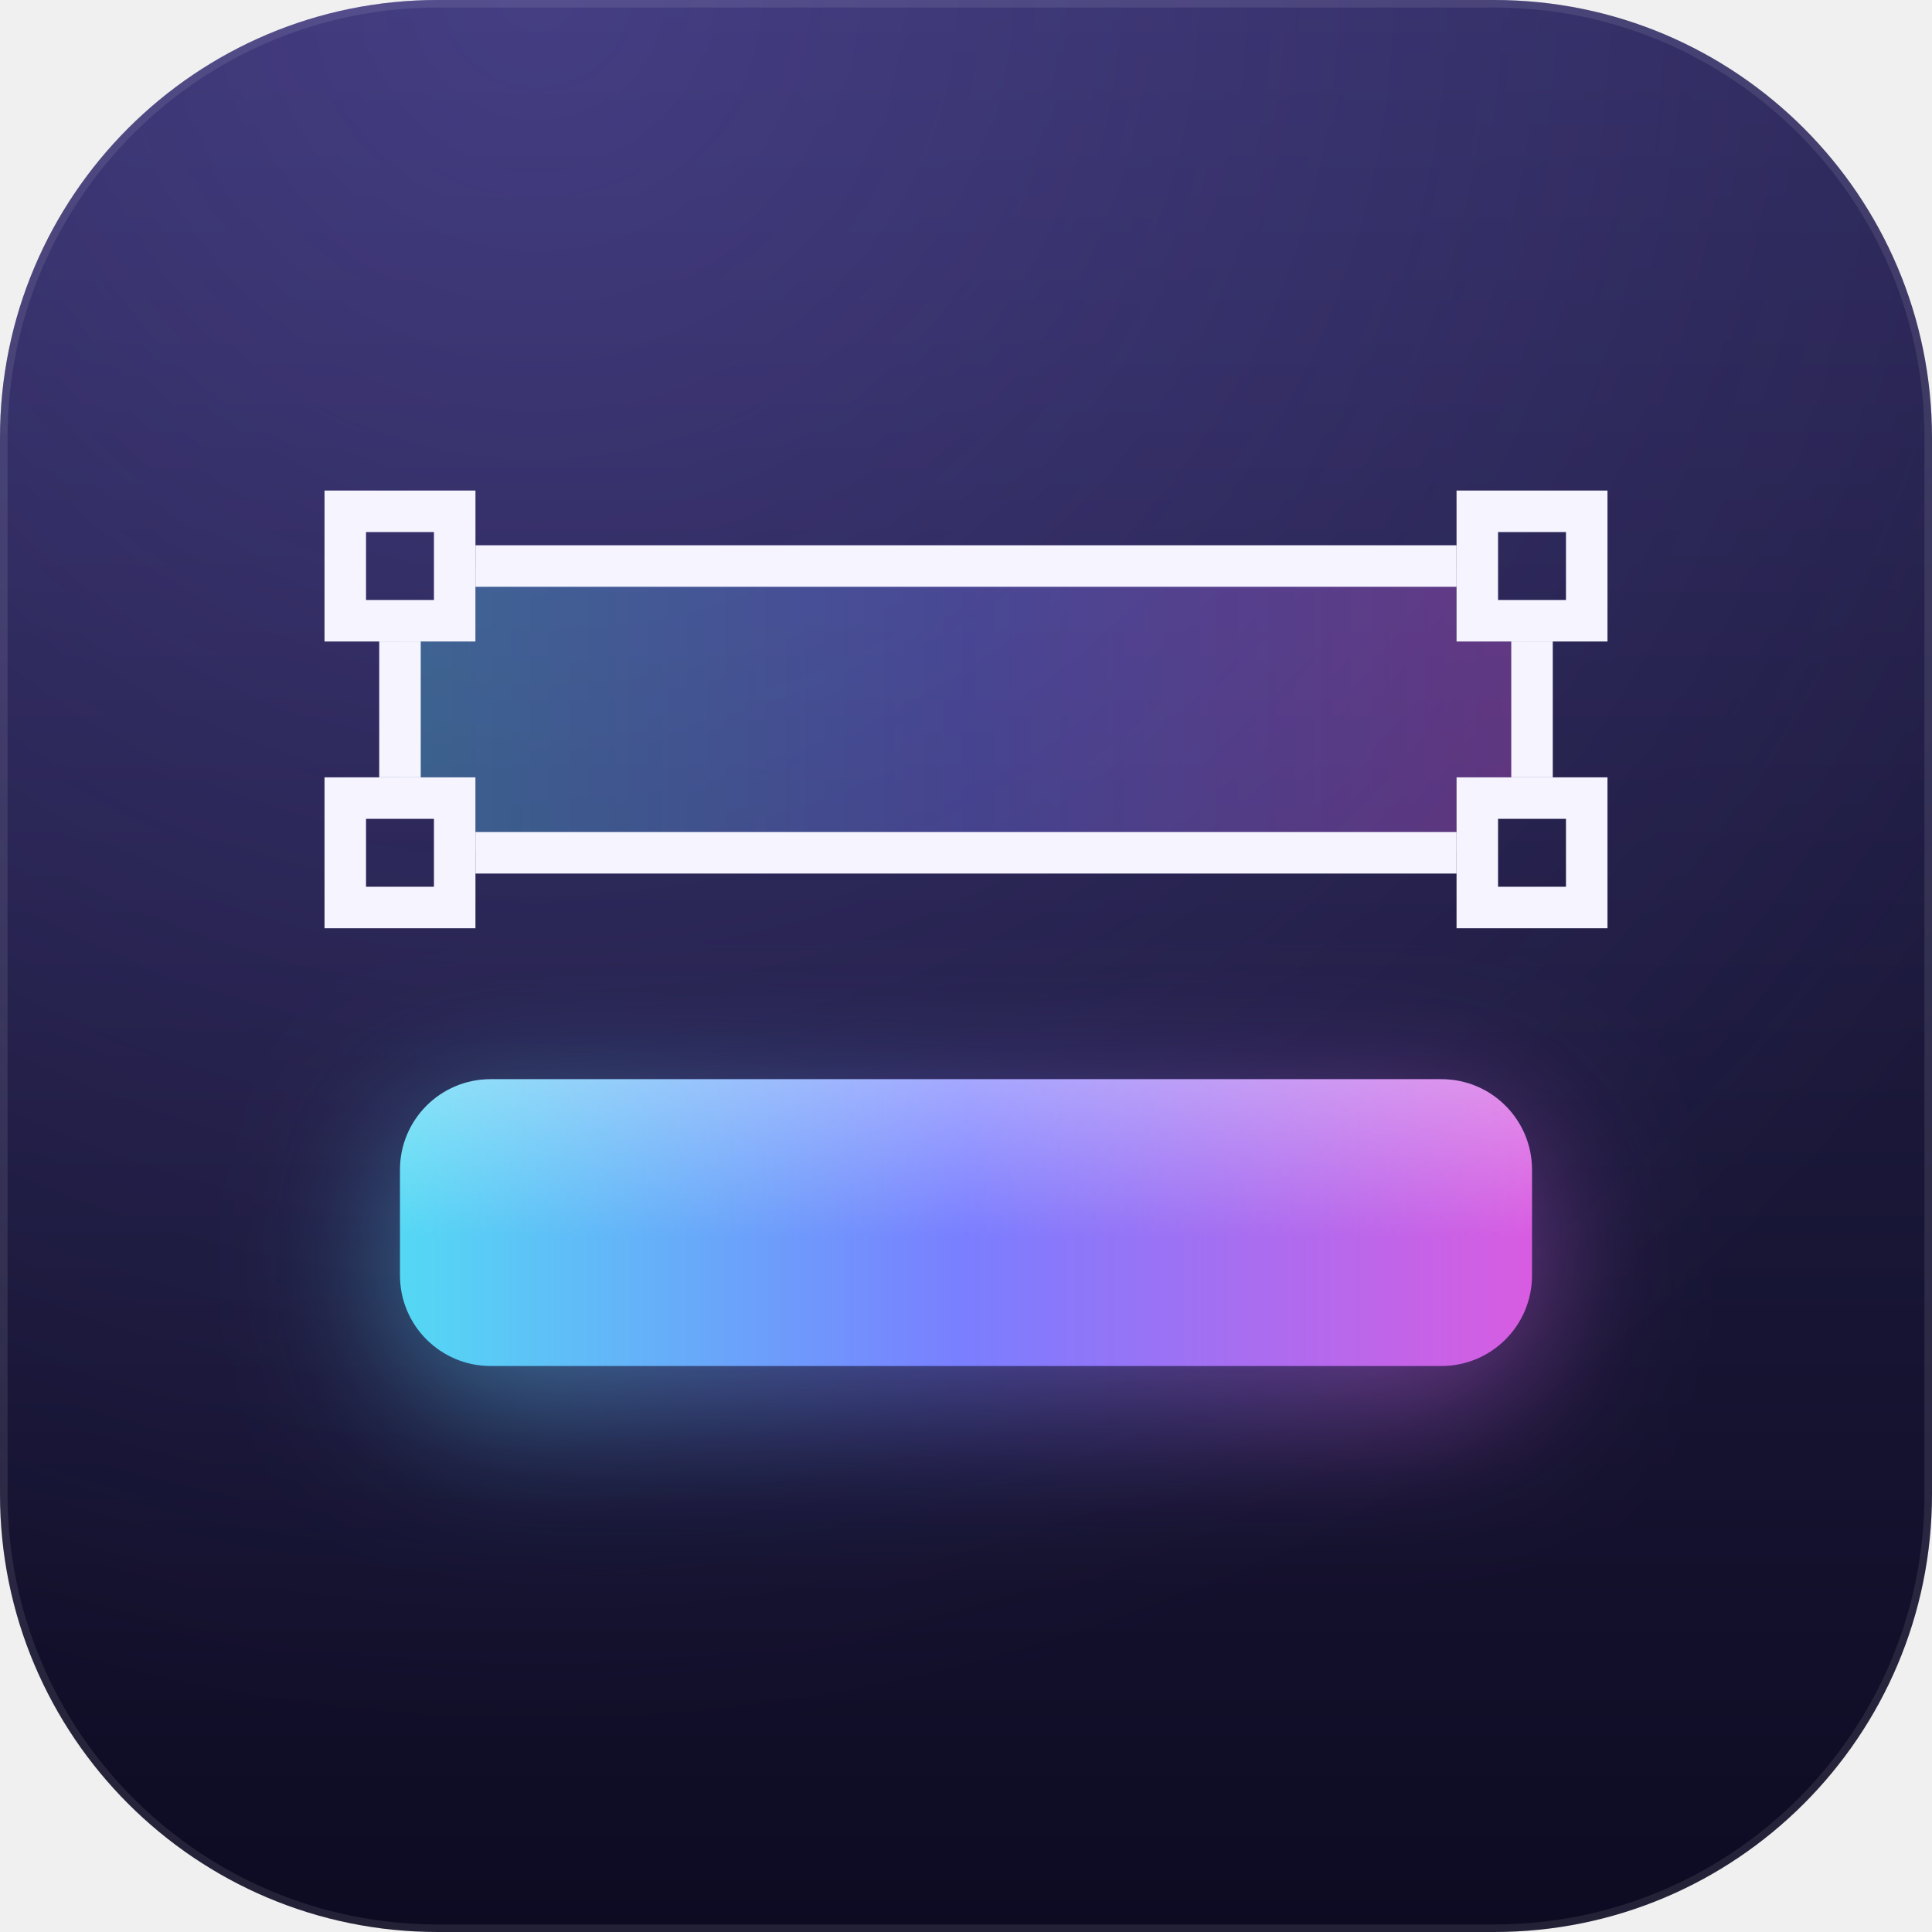
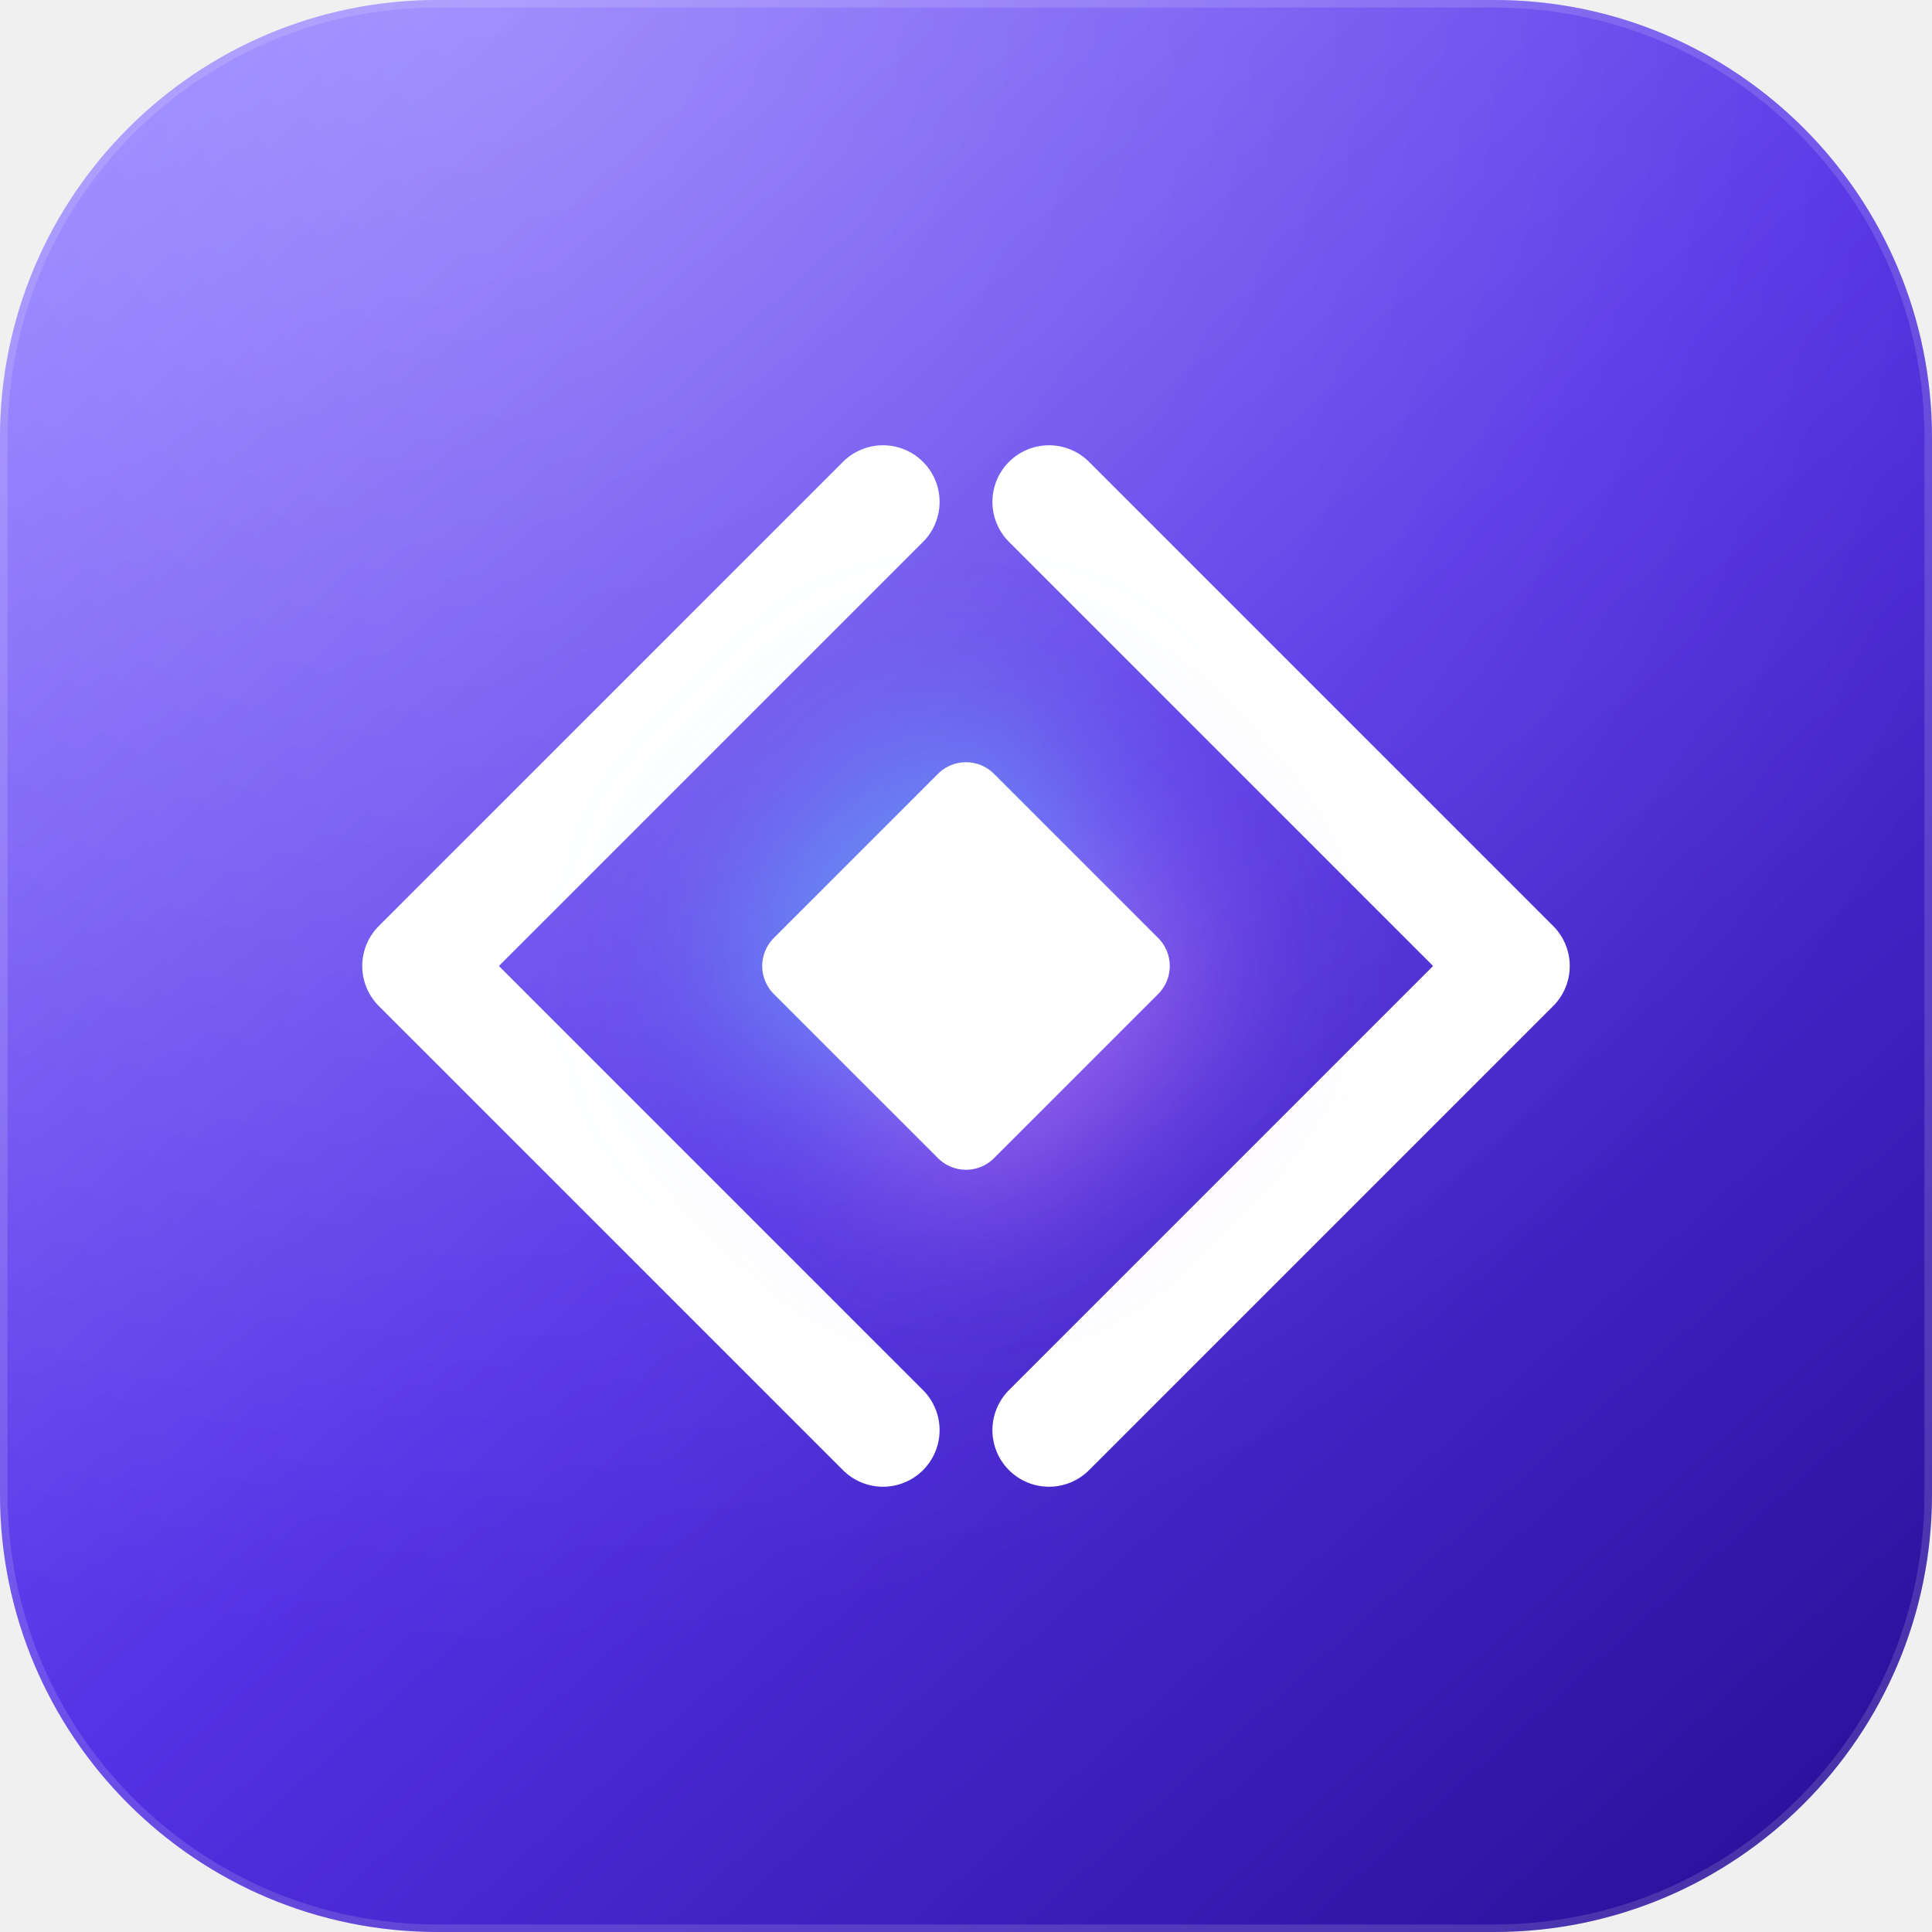
<svg xmlns="http://www.w3.org/2000/svg" width="1024" height="1024" viewBox="0 0 1024 1024" fill="none">
  <defs>
-     <linearGradient id="tile" x1="512" y1="0" x2="512" y2="1024" gradientUnits="userSpaceOnUse">
-       <stop stop-color="#2C2858" />
-       <stop offset="1" stop-color="#0D0B22" />
+     <linearGradient id="tile" x1="96" y1="48" x2="928" y2="976" gradientUnits="userSpaceOnUse">
+       <stop stop-color="#8A74FF" />
+       <stop offset="0.5" stop-color="#5432E6" />
+       <stop offset="1" stop-color="#2C129E" />
    </linearGradient>
-     <radialGradient id="sheen" cx="0.28" cy="0" r="0.9">
-       <stop stop-color="#8B7CFF" stop-opacity="0.26" />
-       <stop offset="1" stop-color="#8B7CFF" stop-opacity="0" />
+     <radialGradient id="sheen" cx="0.25" cy="0" r="0.85">
+       <stop stop-color="#FFFFFF" stop-opacity="0.24" />
+       <stop offset="1" stop-color="#FFFFFF" stop-opacity="0" />
    </radialGradient>
-     <linearGradient id="built" x1="212" y1="0" x2="812" y2="0" gradientUnits="userSpaceOnUse">
+     <linearGradient id="glow" x1="425" y1="425" x2="599" y2="599" gradientUnits="userSpaceOnUse">
      <stop stop-color="#54D8F4" />
      <stop offset="0.5" stop-color="#7A7EFF" />
      <stop offset="1" stop-color="#D85CE1" />
    </linearGradient>
-     <linearGradient id="gloss" x1="0" y1="572" x2="0" y2="724" gradientUnits="userSpaceOnUse">
-       <stop stop-color="#FFFFFF" stop-opacity="0.32" />
-       <stop offset="0.55" stop-color="#FFFFFF" stop-opacity="0" />
-     </linearGradient>
-     <filter id="glow" x="0" y="0" width="1024" height="1024" filterUnits="userSpaceOnUse" color-interpolation-filters="sRGB">
-       <feGaussianBlur stdDeviation="40" />
+     <filter id="halo" x="0" y="0" width="1024" height="1024" filterUnits="userSpaceOnUse" color-interpolation-filters="sRGB">
+       <feGaussianBlur stdDeviation="46" />
    </filter>
-     <clipPath id="beside-handles">
-       <path clip-rule="evenodd" d="M0 0H1024V1024H0ZM172 260h80v80h-80ZM772 260h80v80h-80ZM172 412h80v80h-80ZM772 412h80v80h-80Z" />
-     </clipPath>
  </defs>
  <rect width="1024" height="1024" rx="232" fill="url(#tile)" />
  <rect width="1024" height="1024" rx="232" fill="url(#sheen)" />
-   <rect x="2" y="2" width="1020" height="1020" rx="230" stroke="#FFFFFF" stroke-opacity="0.09" stroke-width="4" />
-   <rect x="212" y="300" width="600" height="152" rx="48" fill="url(#built)" fill-opacity="0.32" clip-path="url(#beside-handles)" />
-   <path d="M252 300H772M252 452H772M212 340V412M812 340V412" stroke="#F5F4FF" stroke-width="22" />
-   <path fill="#F5F4FF" fill-rule="evenodd" d="M172 260h80v80h-80ZM194 282v36h36v-36ZM772 260h80v80h-80ZM794 282v36h36v-36ZM172 412h80v80h-80ZM194 434v36h36v-36ZM772 412h80v80h-80ZM794 434v36h36v-36Z" />
-   <rect x="212" y="594" width="600" height="152" rx="48" fill="url(#built)" opacity="0.5" filter="url(#glow)" />
-   <rect x="212" y="572" width="600" height="152" rx="48" fill="url(#built)" />
-   <rect x="212" y="572" width="600" height="152" rx="48" fill="url(#gloss)" />
+   <rect x="2" y="2" width="1020" height="1020" rx="230" stroke="#FFFFFF" stroke-opacity="0.14" stroke-width="4" />
+   <path d="M468 266L222 512L468 758M556 266L802 512L556 758" stroke="#FFFFFF" stroke-width="60" stroke-linecap="round" stroke-linejoin="round" />
+   <path d="M512 425L599 512L512 599L425 512Z" fill="url(#glow)" stroke="url(#glow)" stroke-width="72" stroke-linejoin="round" opacity="0.9" filter="url(#halo)" />
+   <path d="M512 425L599 512L512 599L425 512Z" fill="#FFFFFF" stroke="#FFFFFF" stroke-width="42" stroke-linejoin="round" />
</svg>
